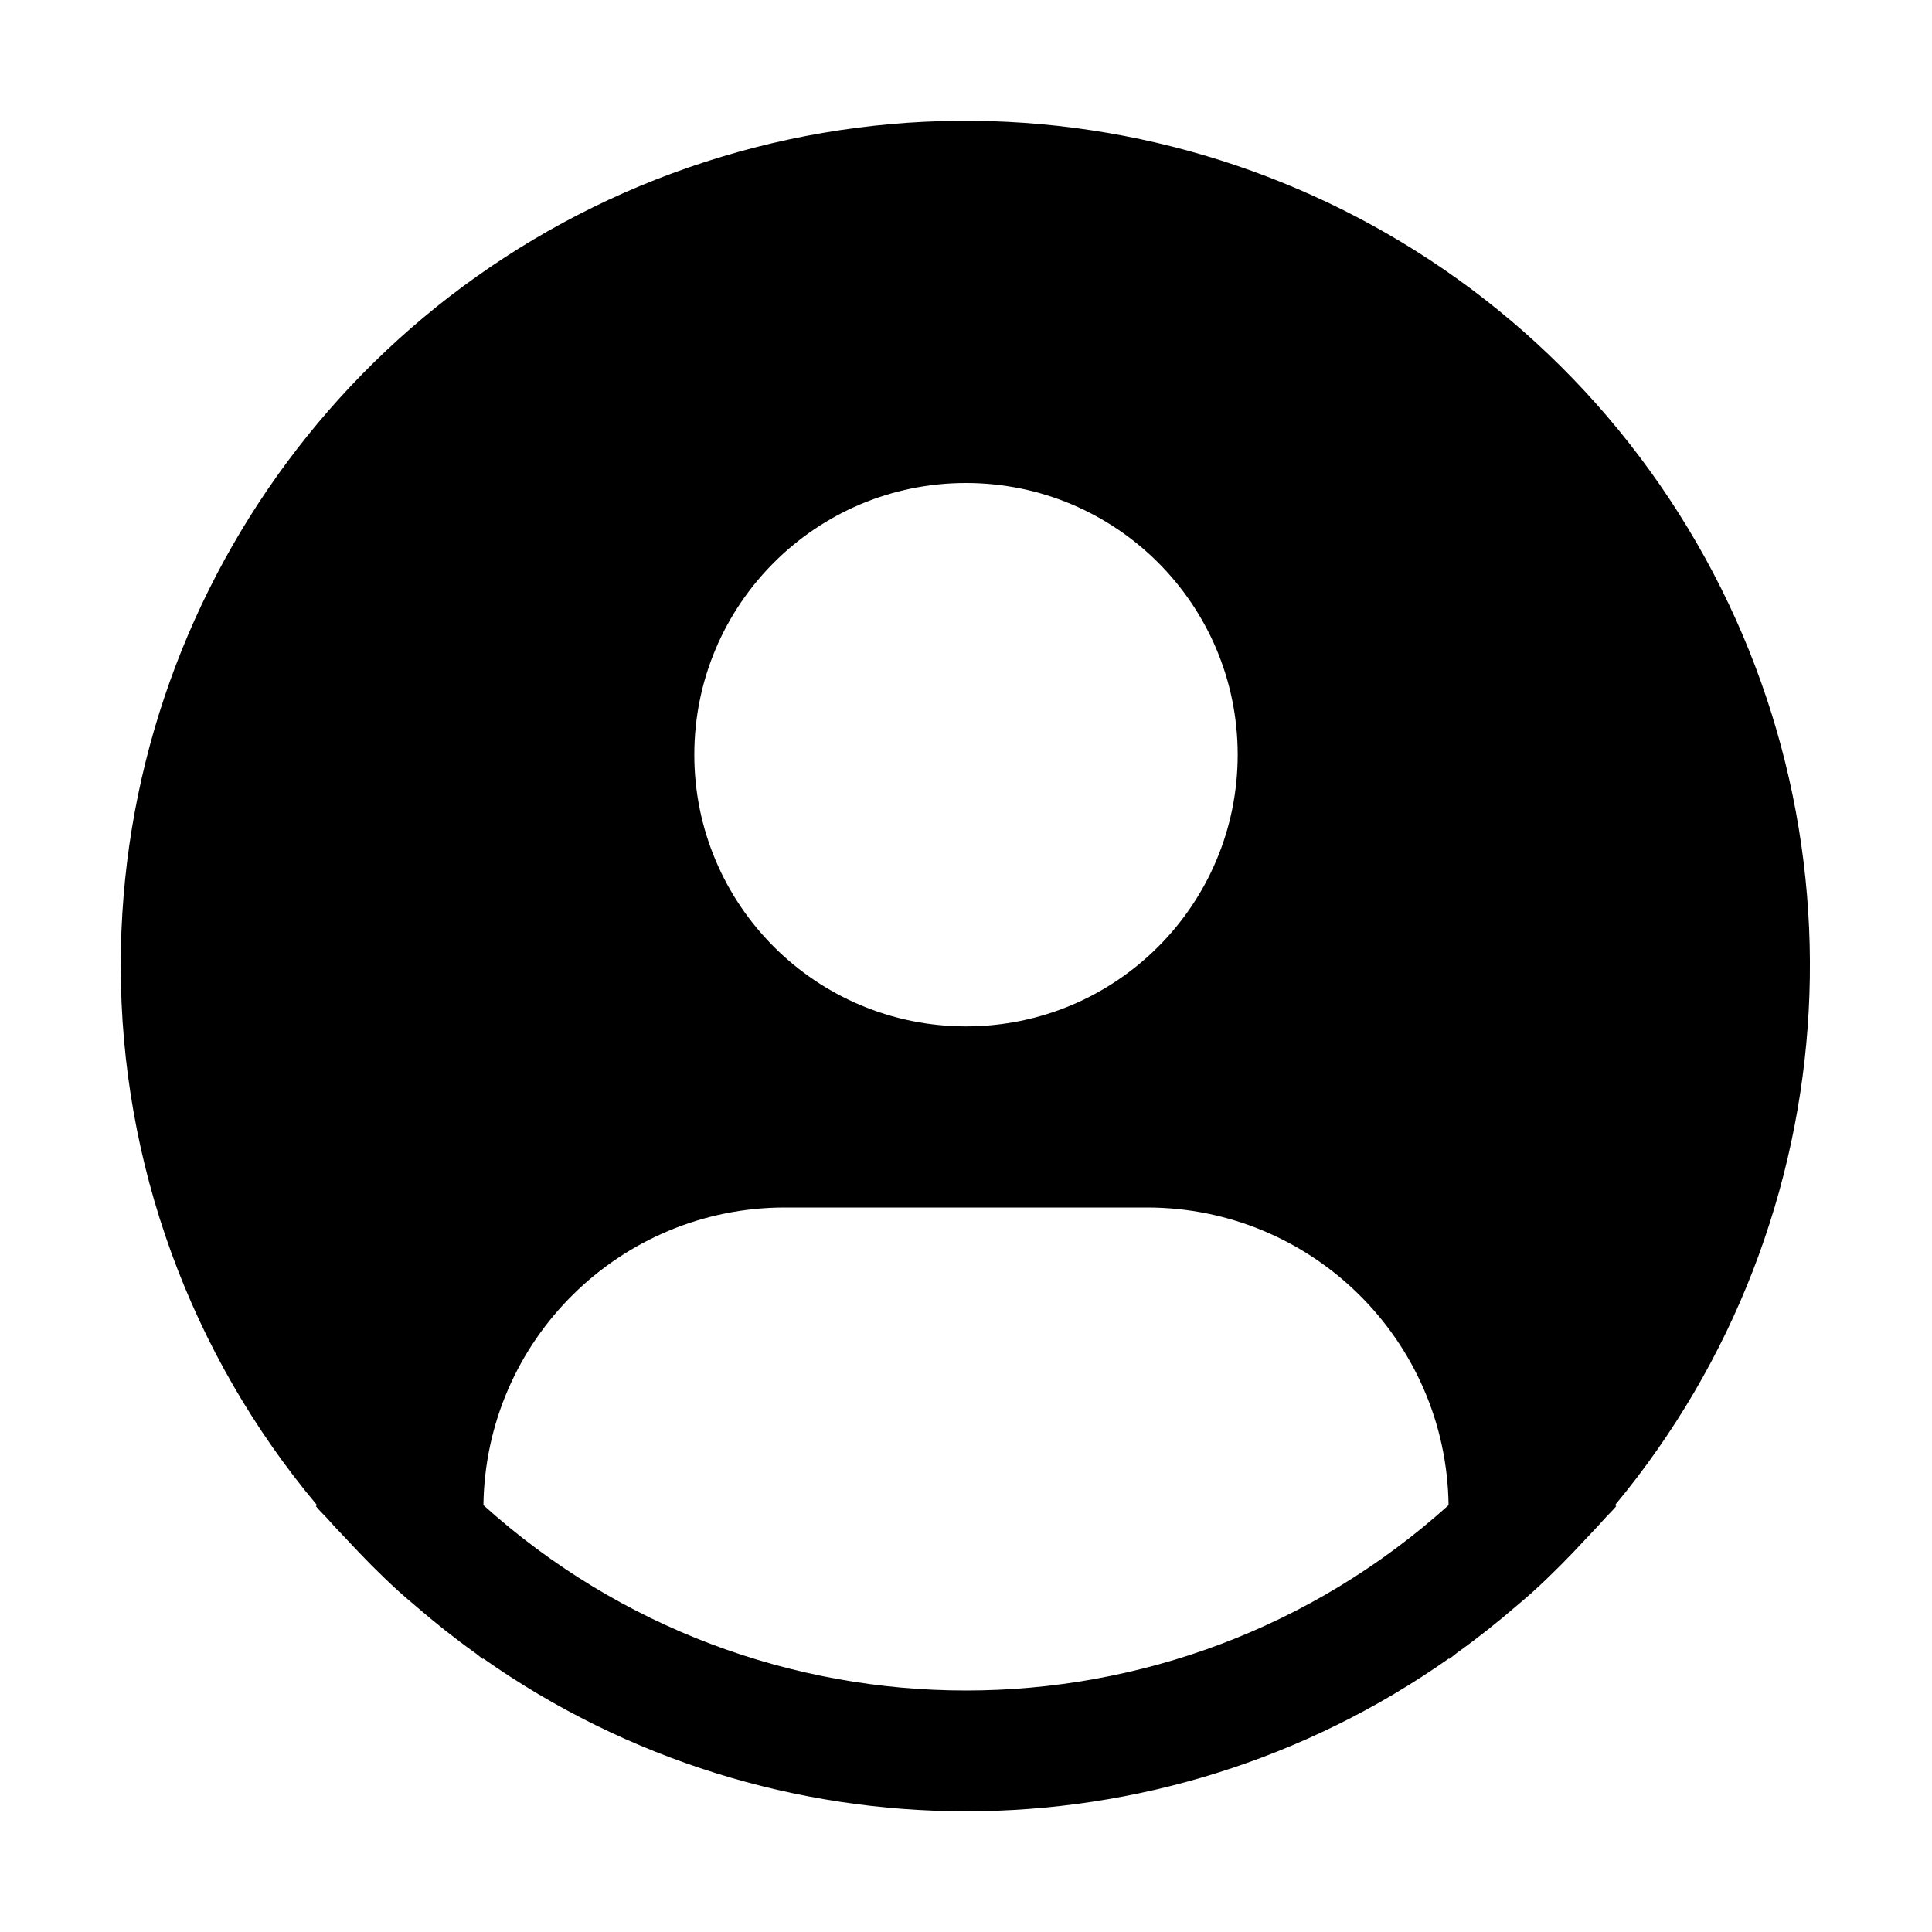
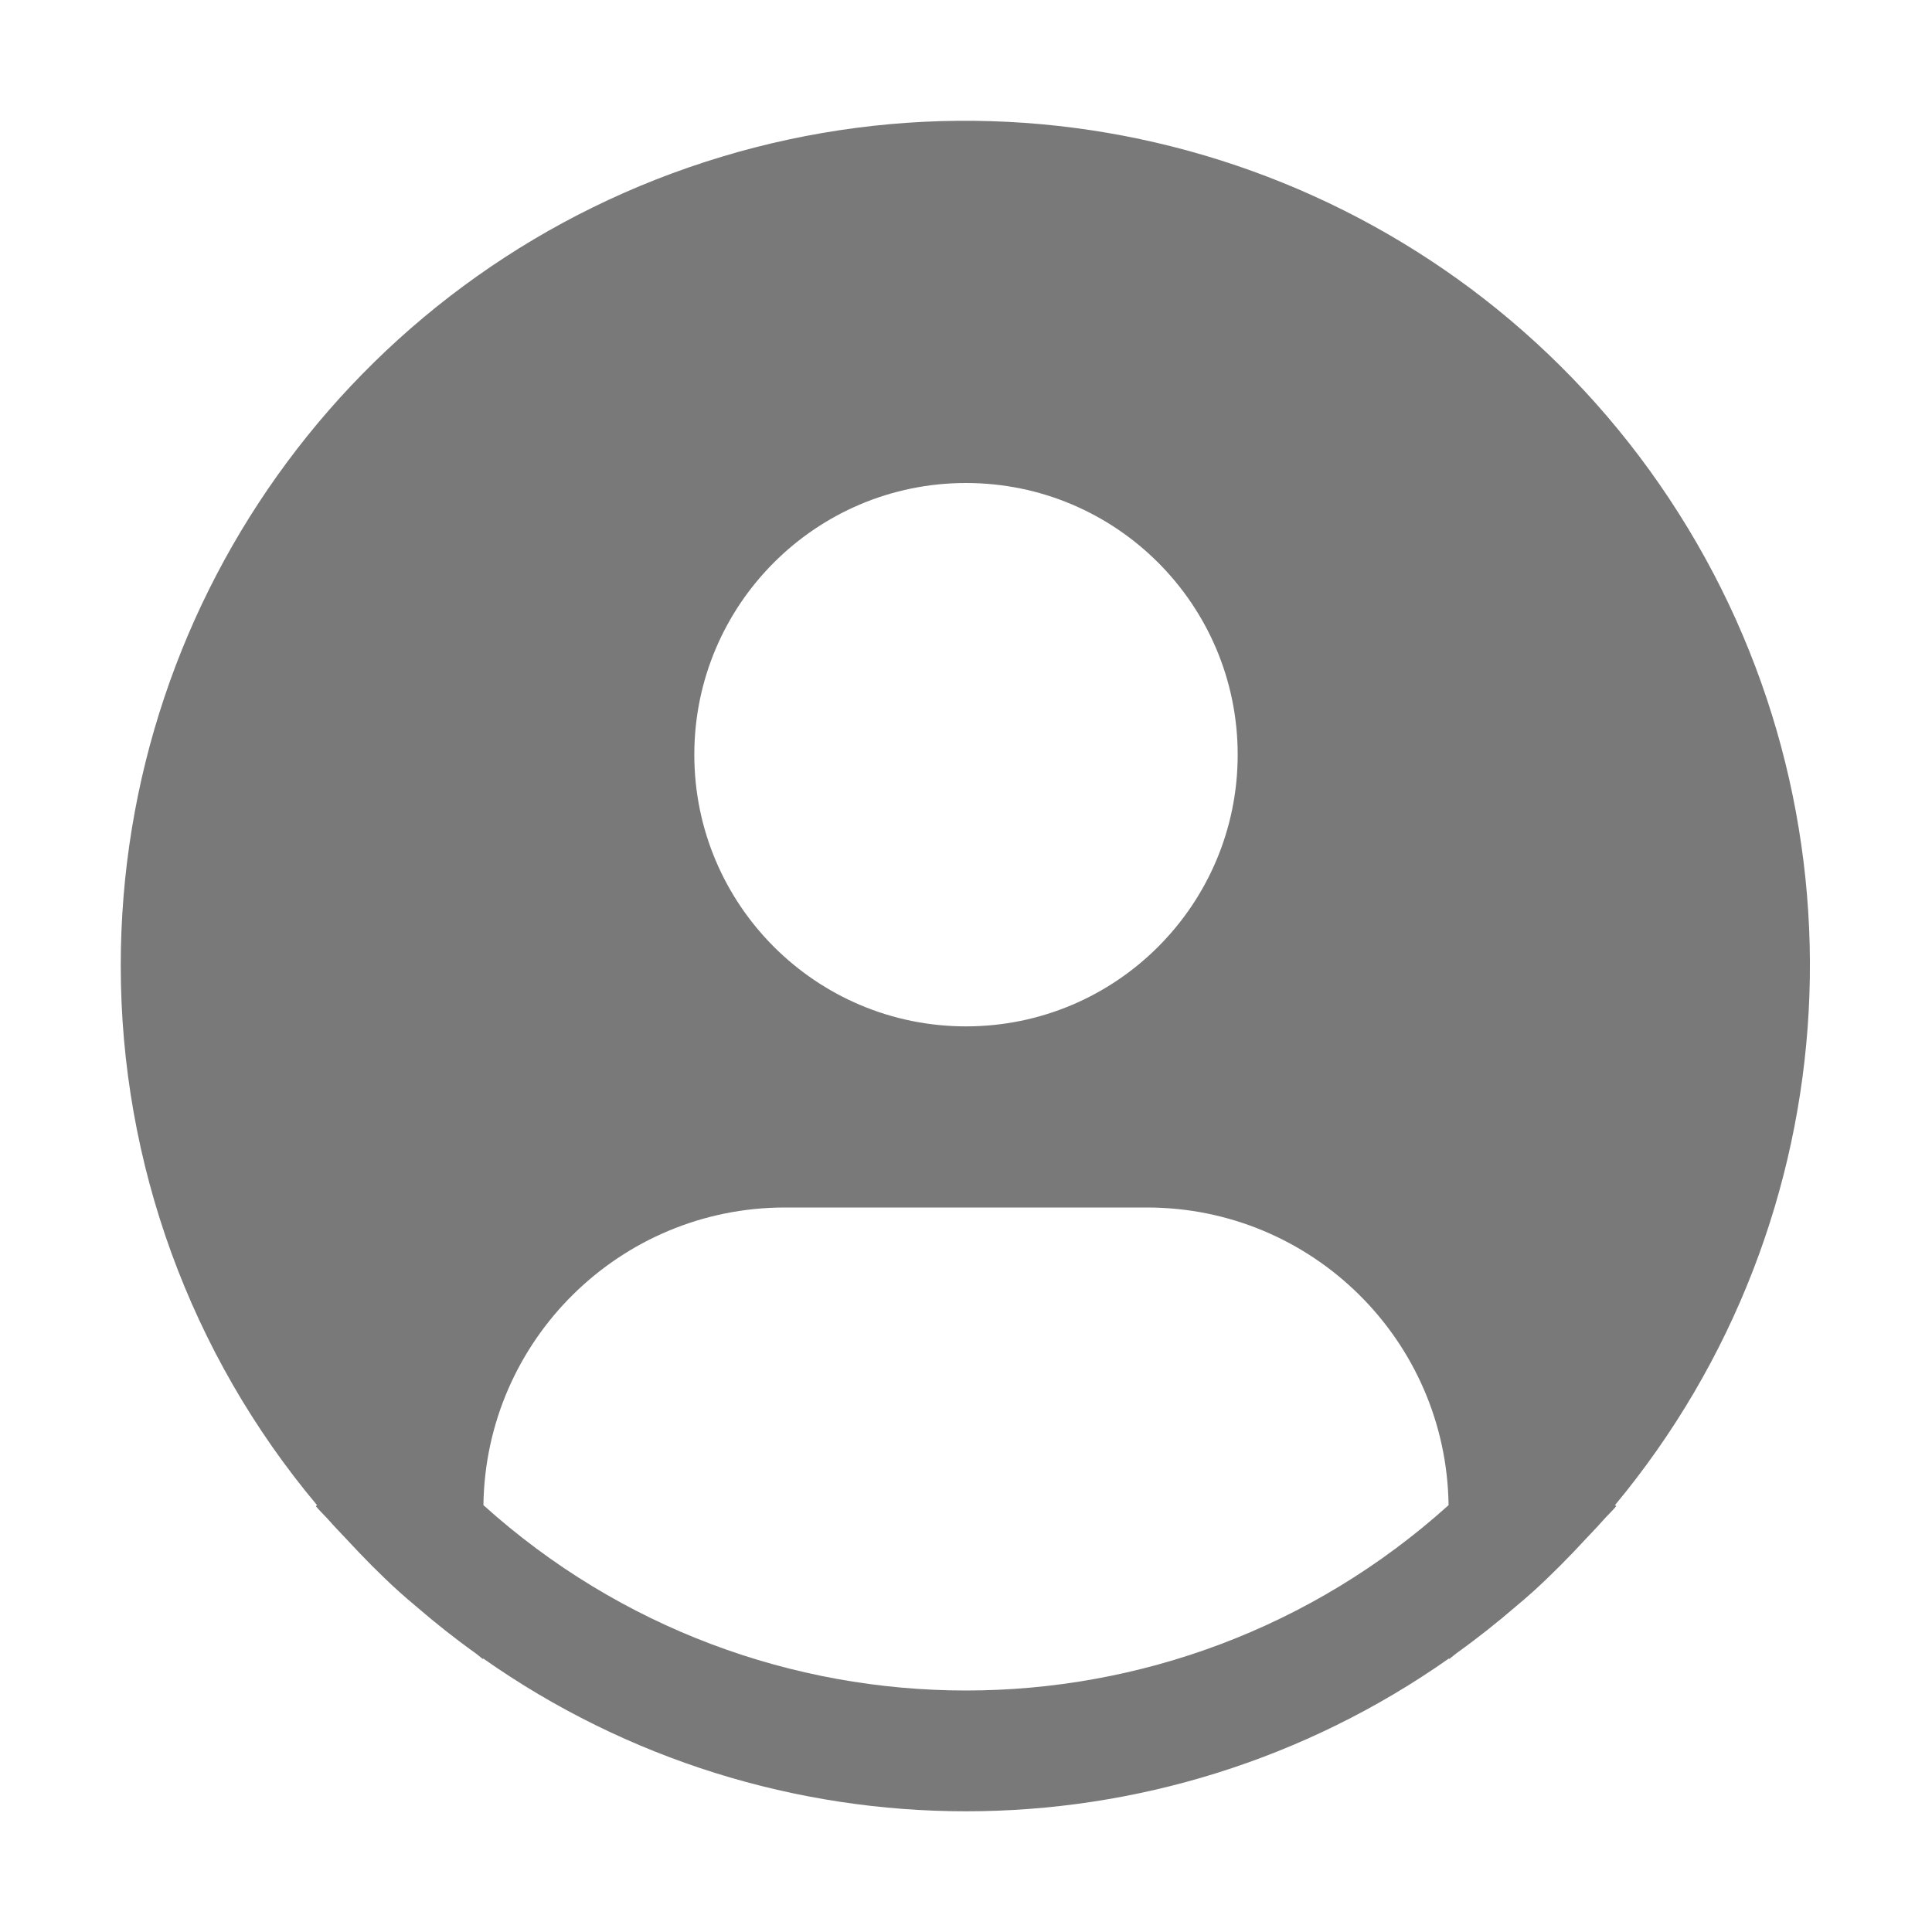
- <svg xmlns="http://www.w3.org/2000/svg" fill="#000000" width="32px" height="32px" viewBox="0 0 32 32" id="icon">
+ <svg xmlns="http://www.w3.org/2000/svg" fill="#797979ff" width="32px" height="32px" viewBox="0 0 32 32" id="icon">
  <defs>
    <style>
      .cls-1 {
        fill: none;
      }
    </style>
  </defs>
  <path id="_inner-path_" data-name="&lt;inner-path&gt;" class="cls-1" d="M8.007,24.93A4.996,4.996,0,0,1,13,20h6a4.996,4.996,0,0,1,4.993,4.93,11.94,11.94,0,0,1-15.986,0ZM20.5,12.5A4.5,4.5,0,1,1,16,8,4.5,4.5,0,0,1,20.5,12.5Z" />
  <path d="M26.749,24.93A13.989,13.989,0,1,0,2,16a13.899,13.899,0,0,0,3.251,8.93l-.02.017c.07.085.15.157.222.239.09.104.186.2.28.301.28.303.567.595.87.87.091.083.186.161.28.242.32.276.648.537.99.781.044.031.083.069.128.101v-.013a13.901,13.901,0,0,0,16,0V27.48c.044-.031.084-.069.128-.101.341-.244.67-.505.99-.781.094-.08.189-.159.28-.242.302-.275.59-.567.87-.87.093-.101.189-.197.28-.301.072-.083.152-.155.222-.239ZM16,8a4.5,4.5,0,1,1-4.5,4.5A4.5,4.5,0,0,1,16,8ZM8.007,24.93A4.996,4.996,0,0,1,13,20h6a4.996,4.996,0,0,1,4.993,4.93,11.94,11.94,0,0,1-15.986,0Z" />
  <rect id="_Transparent_Rectangle_" data-name="&lt;Transparent Rectangle&gt;" class="cls-1" width="32" height="32" />
</svg>
